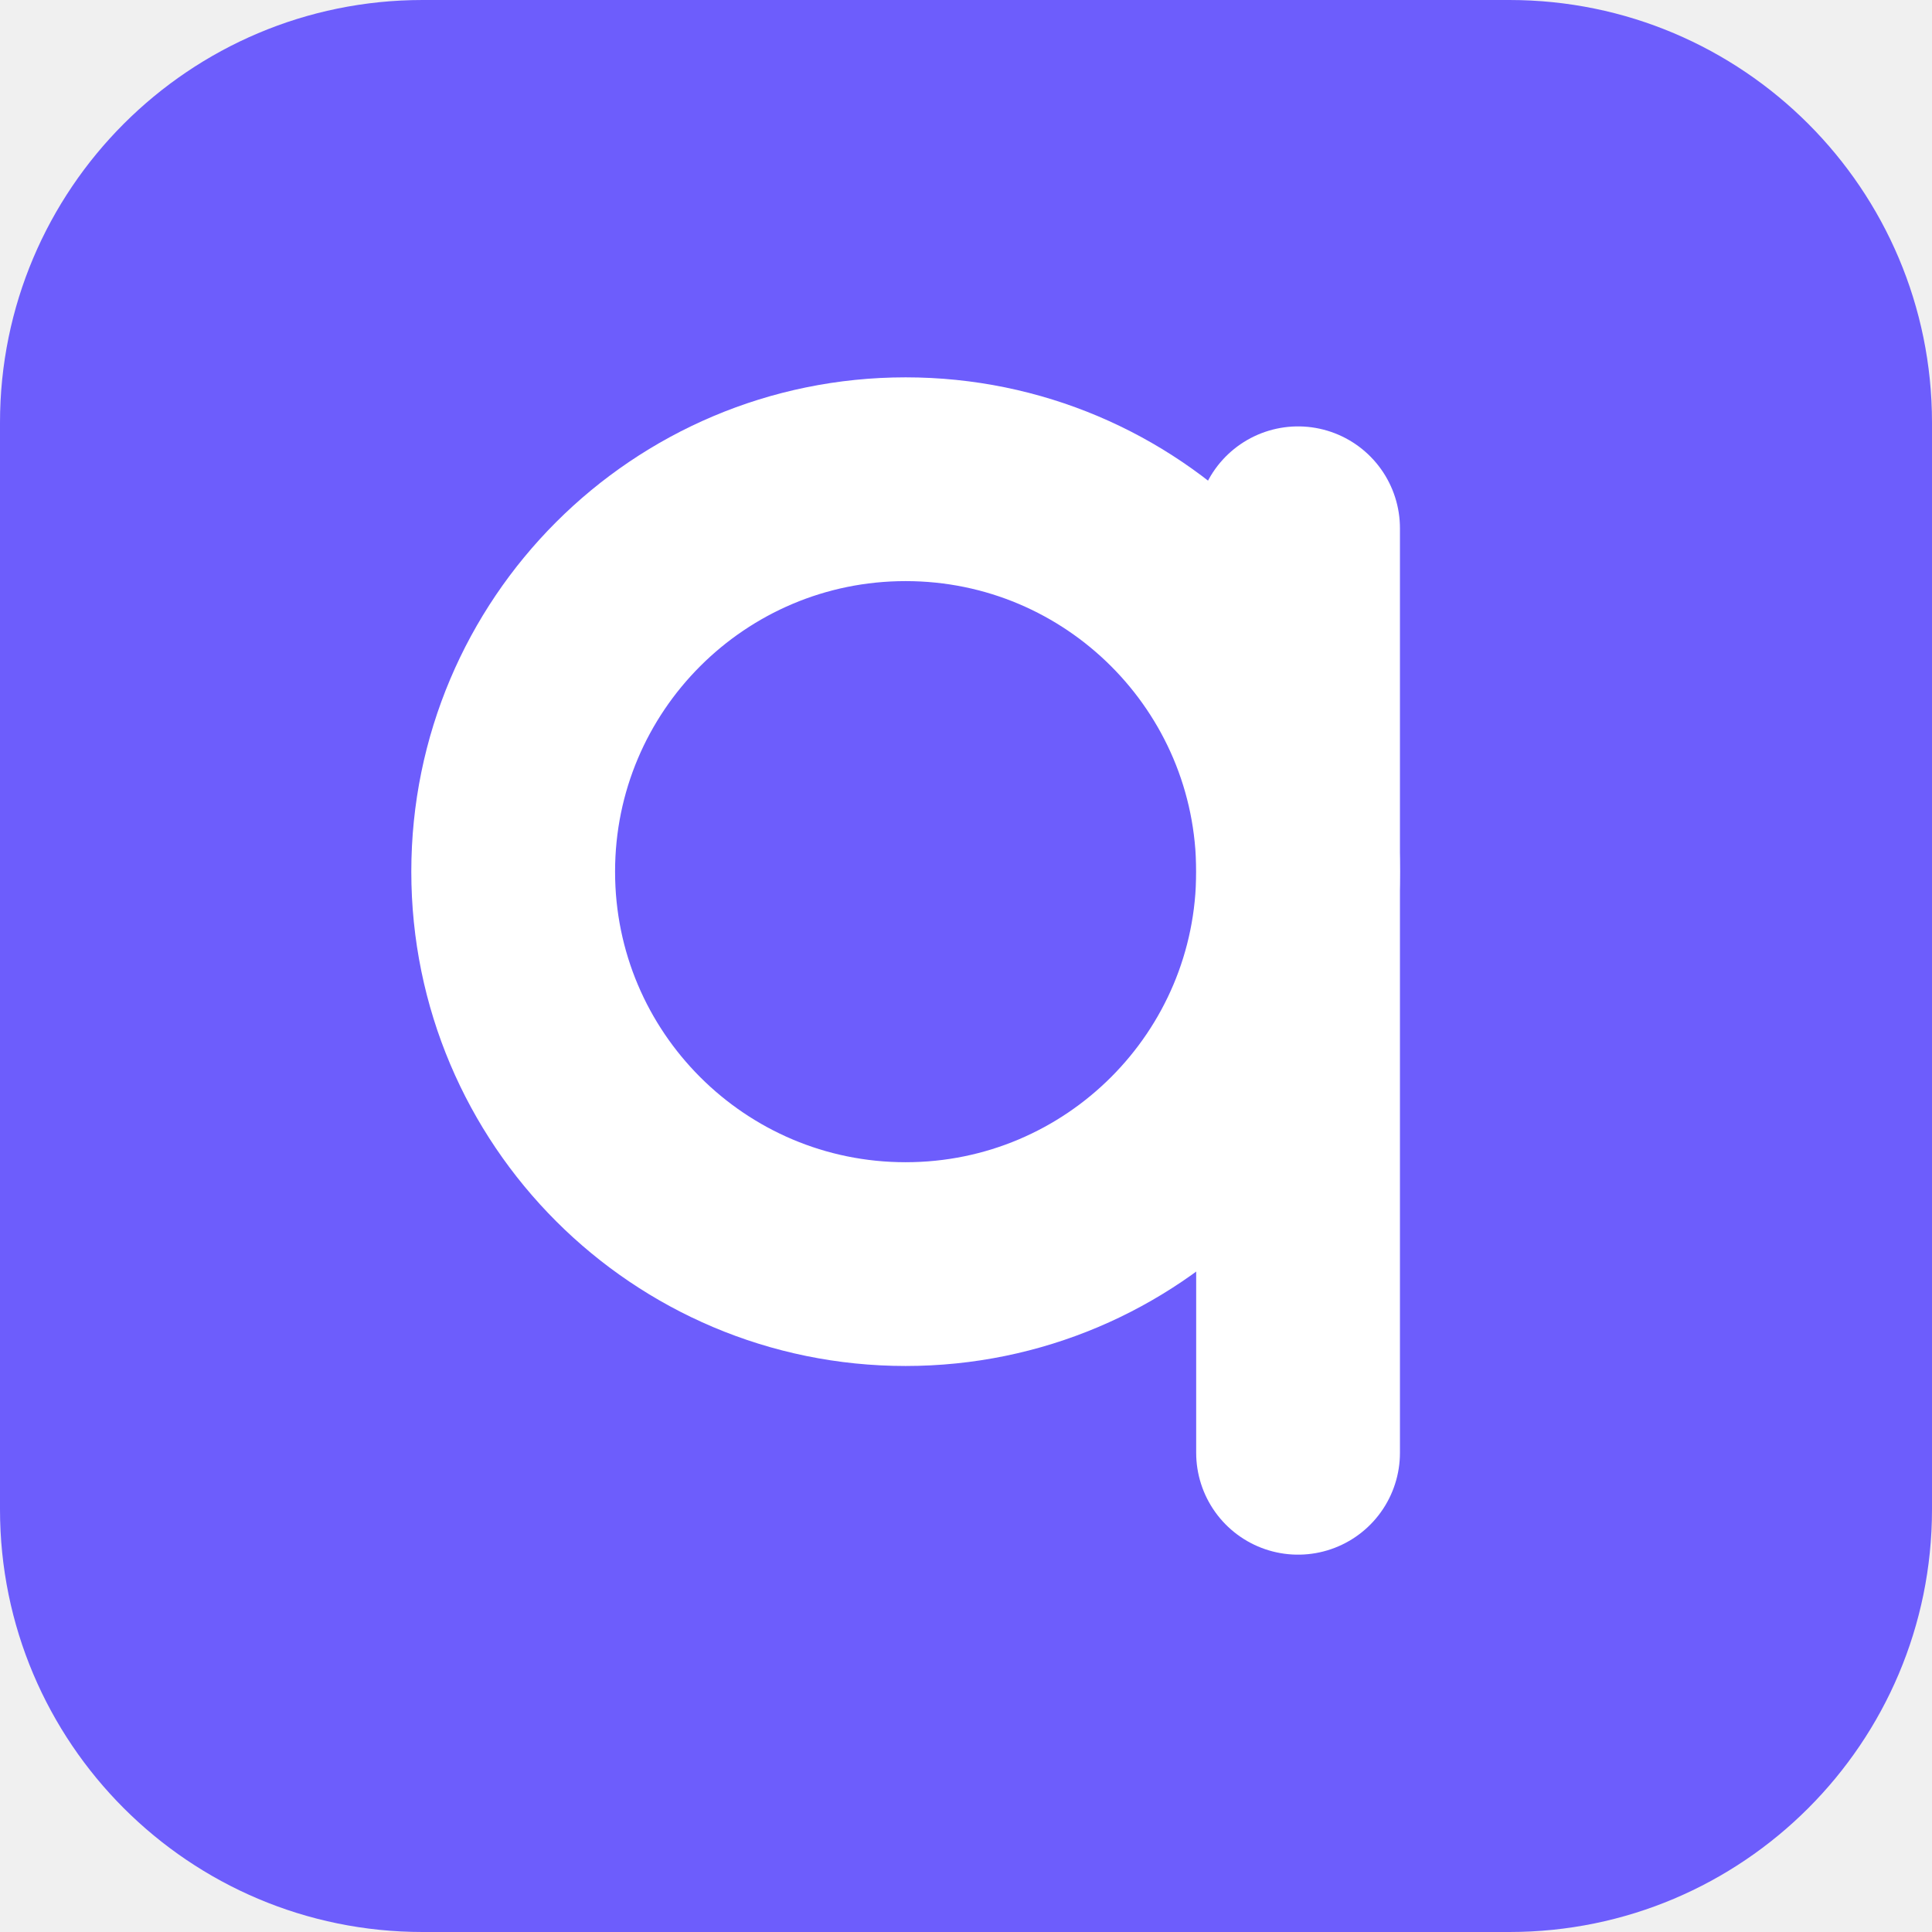
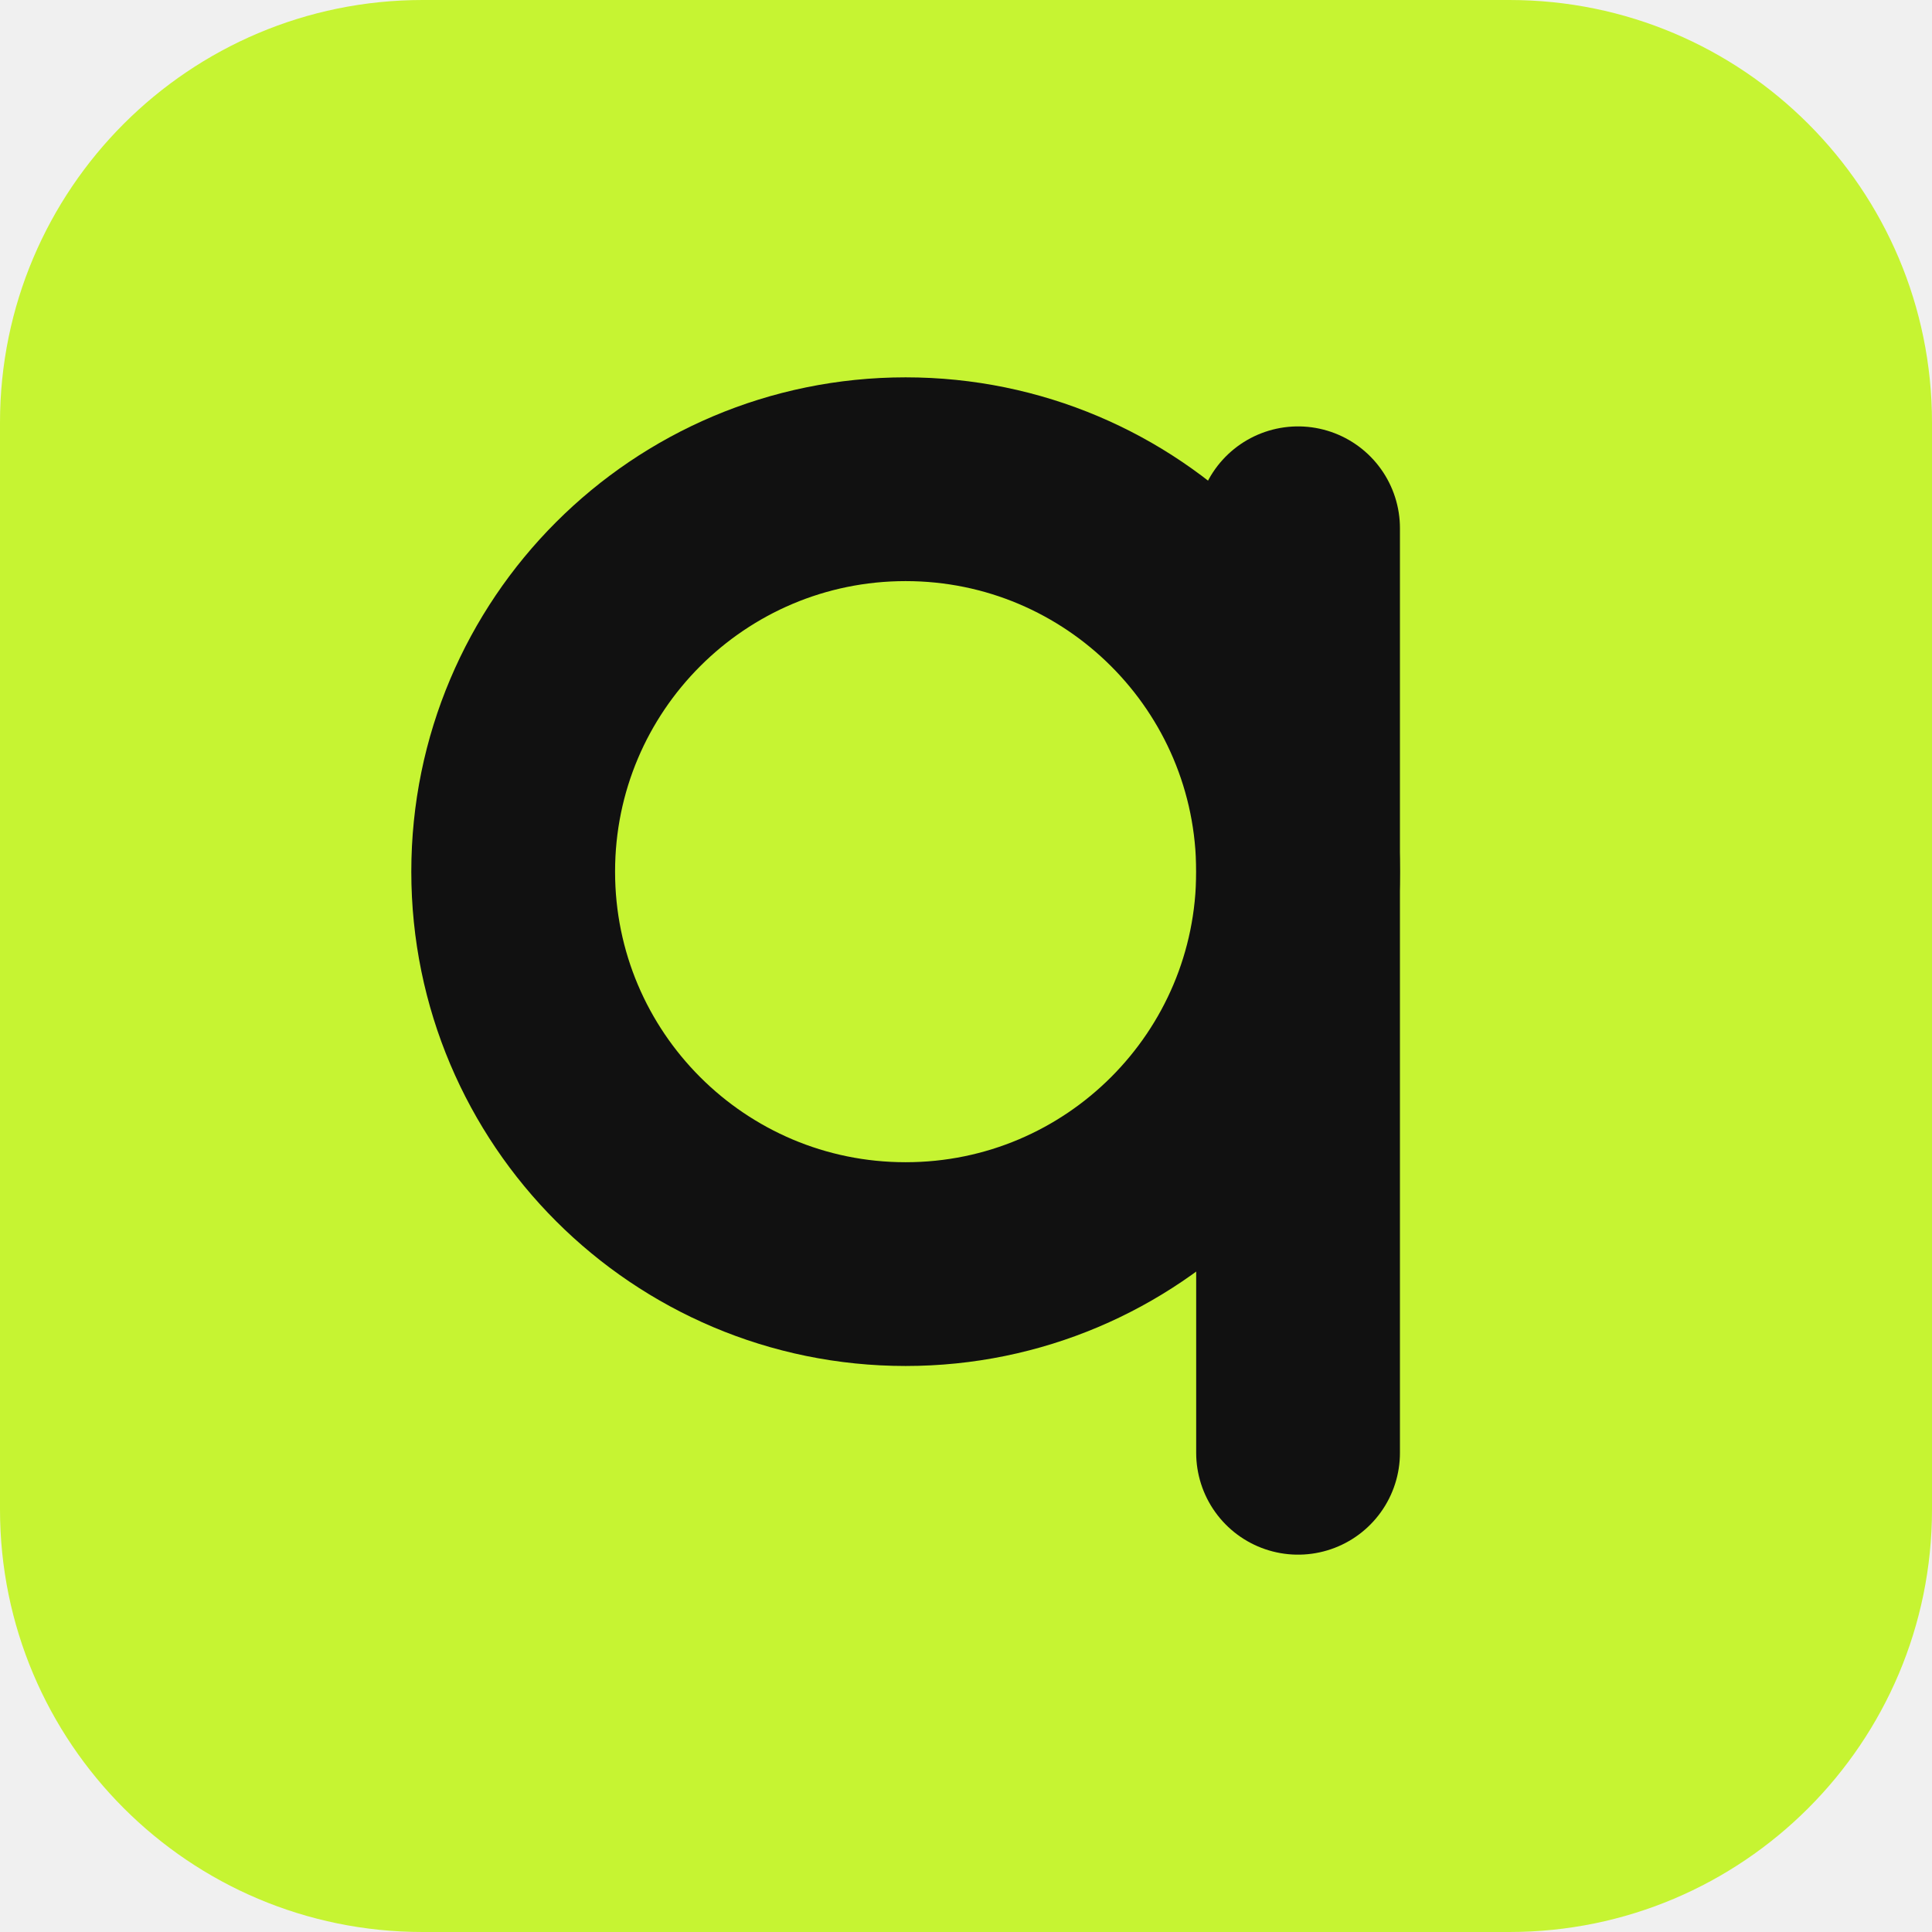
<svg xmlns="http://www.w3.org/2000/svg" viewBox="0 0 512 512">
-   <rect width="512" height="512" rx="112" fill="#6d5dfc" />
-   <g fill="none" stroke="#fff" stroke-width="54" stroke-linecap="round">
+   <rect width="512" height="512" rx="112" fill="#c6f432" />
+   <g fill="none" stroke="#111" stroke-width="54" stroke-linecap="round">
    <circle cx="240" cy="231" r="104" />
    <path d="M344 140v245" />
  </g>
</svg>
